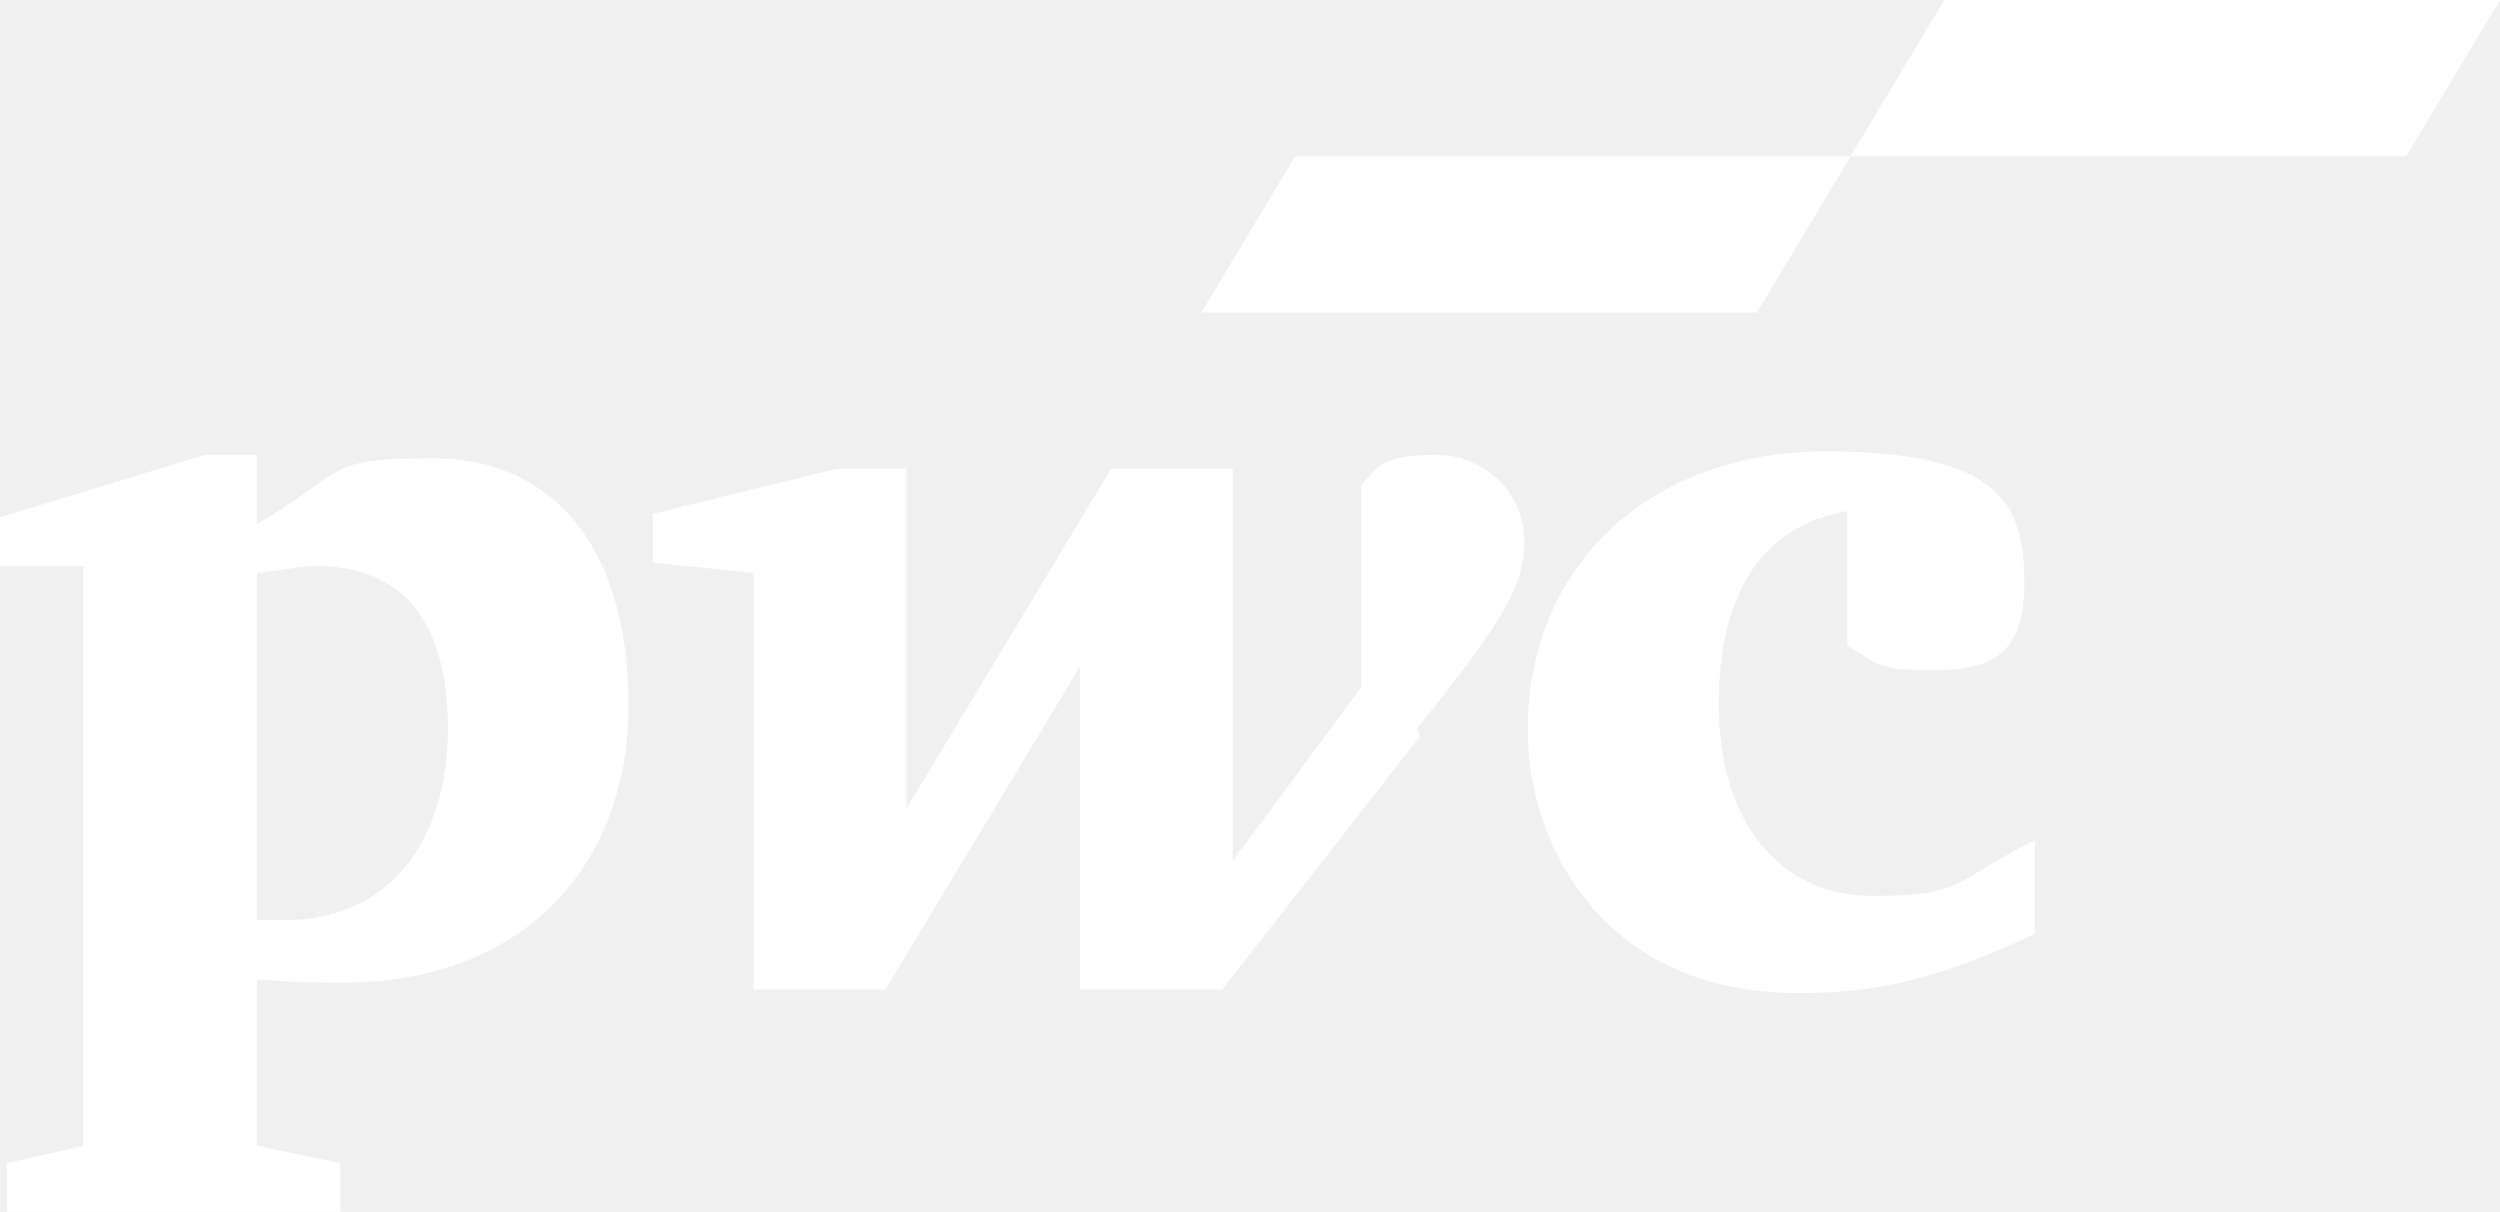
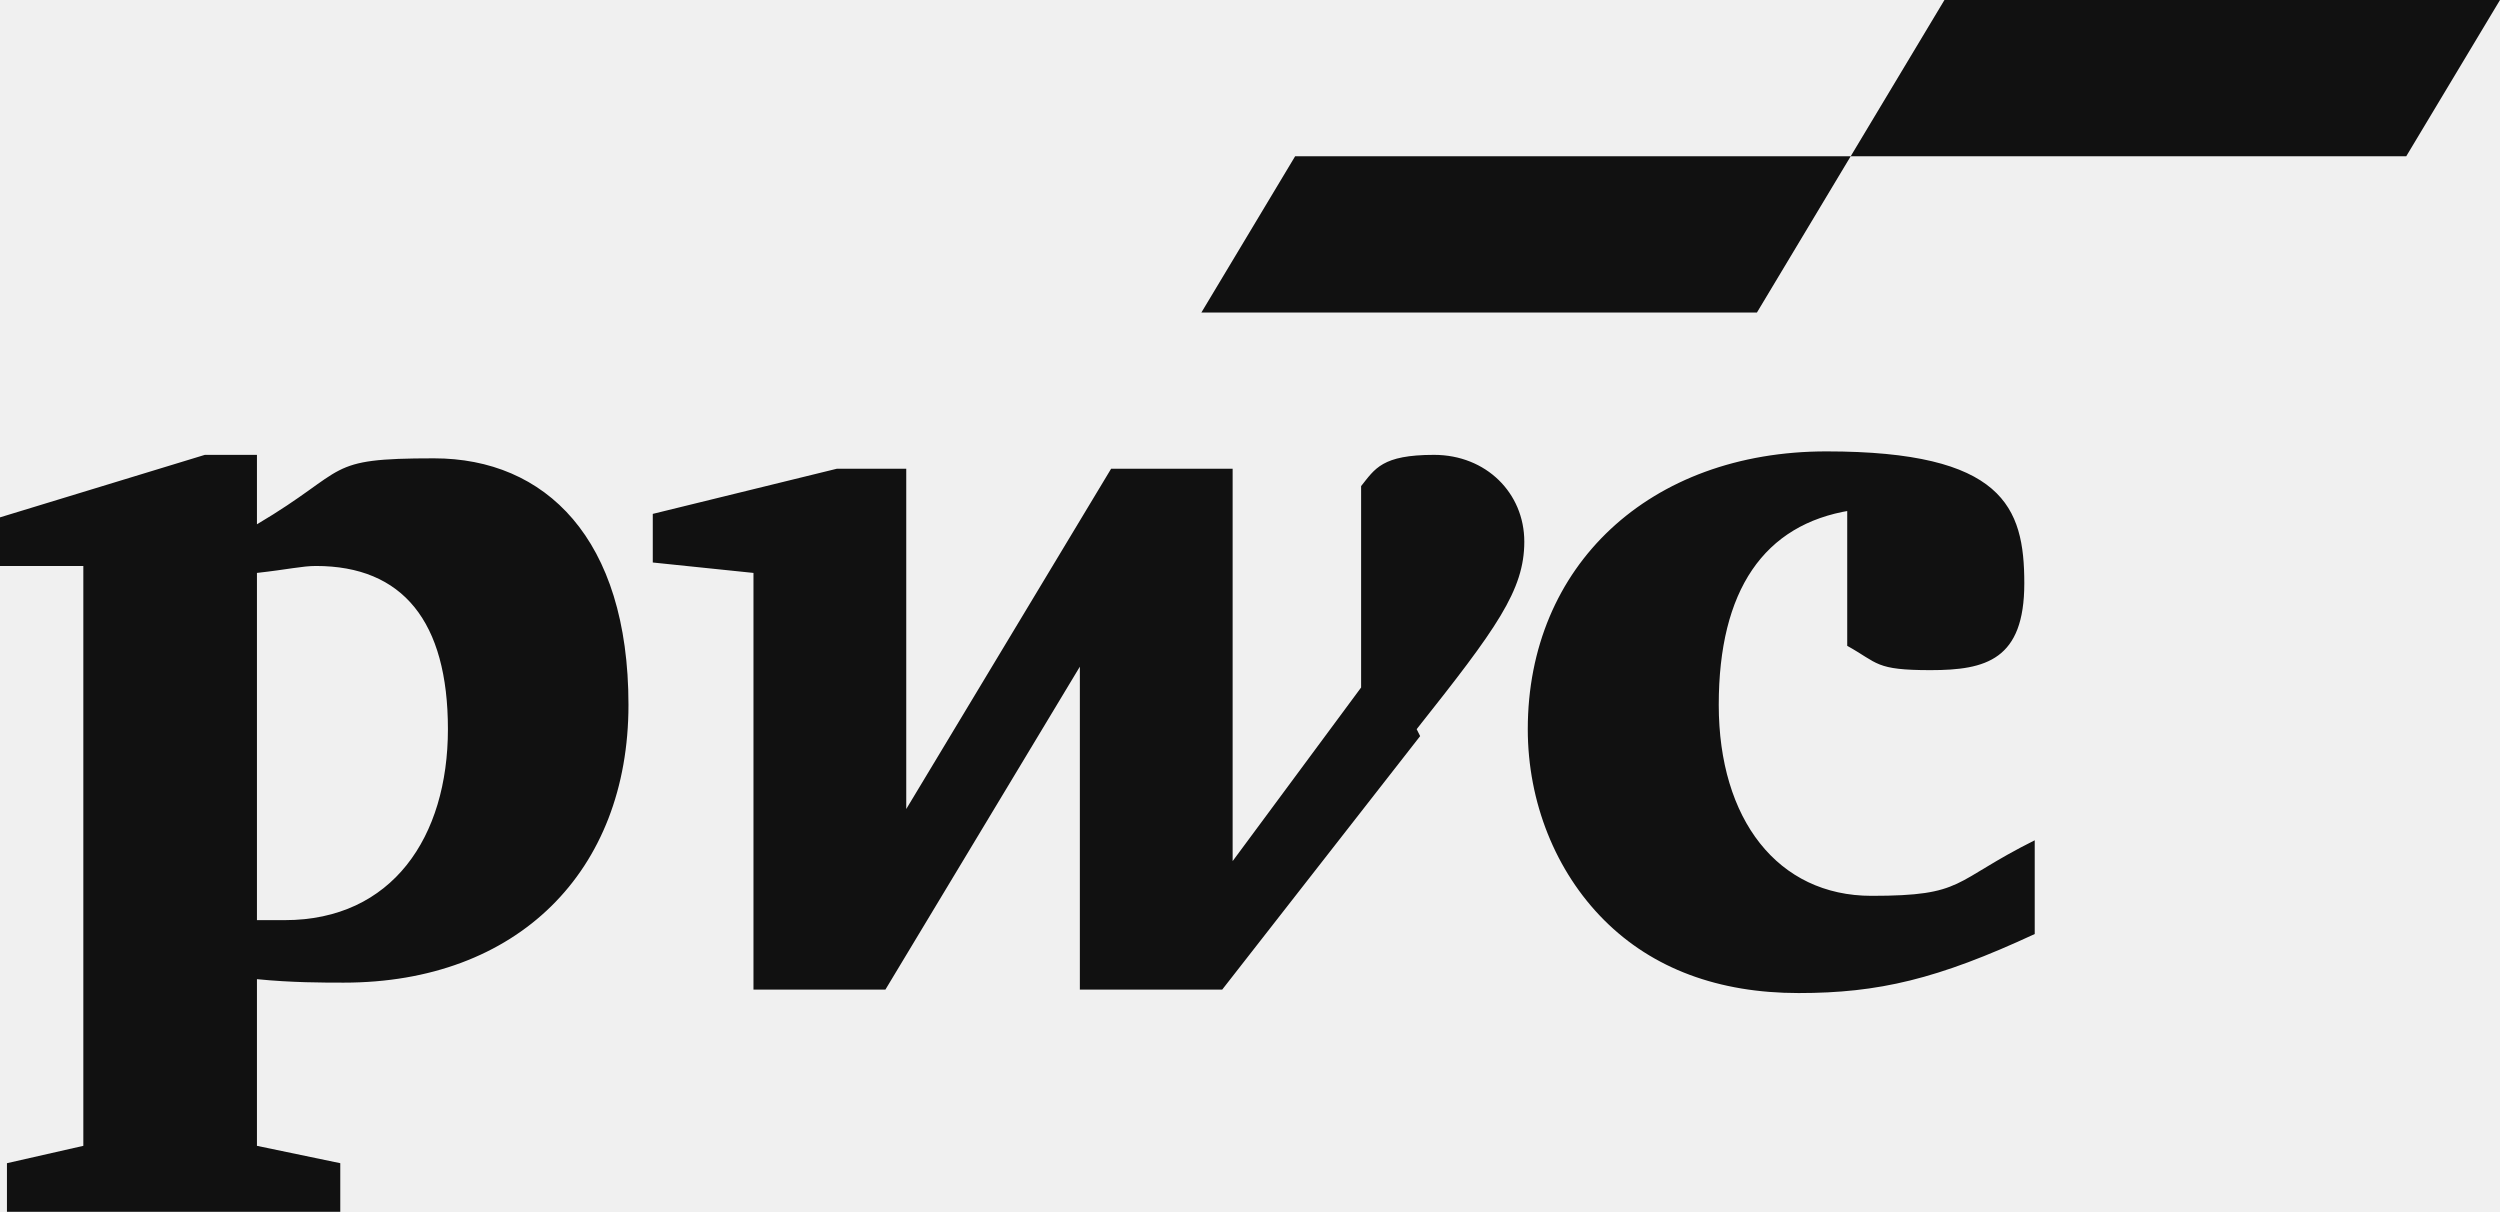
- <svg xmlns="http://www.w3.org/2000/svg" fill="white" viewBox="0 0 72 34.9">
+ <svg xmlns="http://www.w3.org/2000/svg" fill="#111" viewBox="0 0 72 34.9">
  <g id="Layer_1">
    <path d="M53.3,14.7c-2.5.4-3.8,2.3-3.8,5.6s1.7,5.5,4.4,5.5,2.3-.4,4.7-1.6v2.7c-2.8,1.3-4.5,1.7-6.8,1.7s-4.2-.7-5.6-2.1c-1.4-1.4-2.2-3.4-2.2-5.5,0-4.7,3.5-8,8.6-8s5.7,1.6,5.7,3.8-1.1,2.5-2.7,2.5-1.5-.2-2.4-.7v-4ZM40.8,21c2.3-2.9,3.1-4,3.1-5.4s-1.1-2.5-2.6-2.5-1.7.4-2.1.9v5.8l-3.7,5v-11.3h-3.5l-5.9,9.8v-9.8h-2l-5.3,1.3v1.4l2.9.3v12h3.8l5.6-9.3v9.3h4.1s5.7-7.3,5.7-7.3ZM7.4,16.5c.9-.1,1.3-.2,1.7-.2,2.5,0,3.8,1.6,3.8,4.7s-1.6,5.5-4.7,5.5-.4,0-.8,0c0,0,0-10,0-10ZM7.4,28.2c1,.1,1.9.1,2.5.1,5,0,8.2-3.2,8.2-8s-2.4-7.1-5.6-7.1-2.4.3-5.1,1.9v-2h-1.5L0,14.9v1.4h2.4v16.7l-2.2.5v1.4h9.6v-1.4l-2.4-.5v-4.8s0,0,0,0Z" />
    <path class="cls-1" d="M50.6,9h-16l2.7-4.5h16l-2.7,4.5ZM72,0h-16l-2.7,4.5h16s2.7-4.5,2.7-4.5Z" />
  </g>
</svg>
